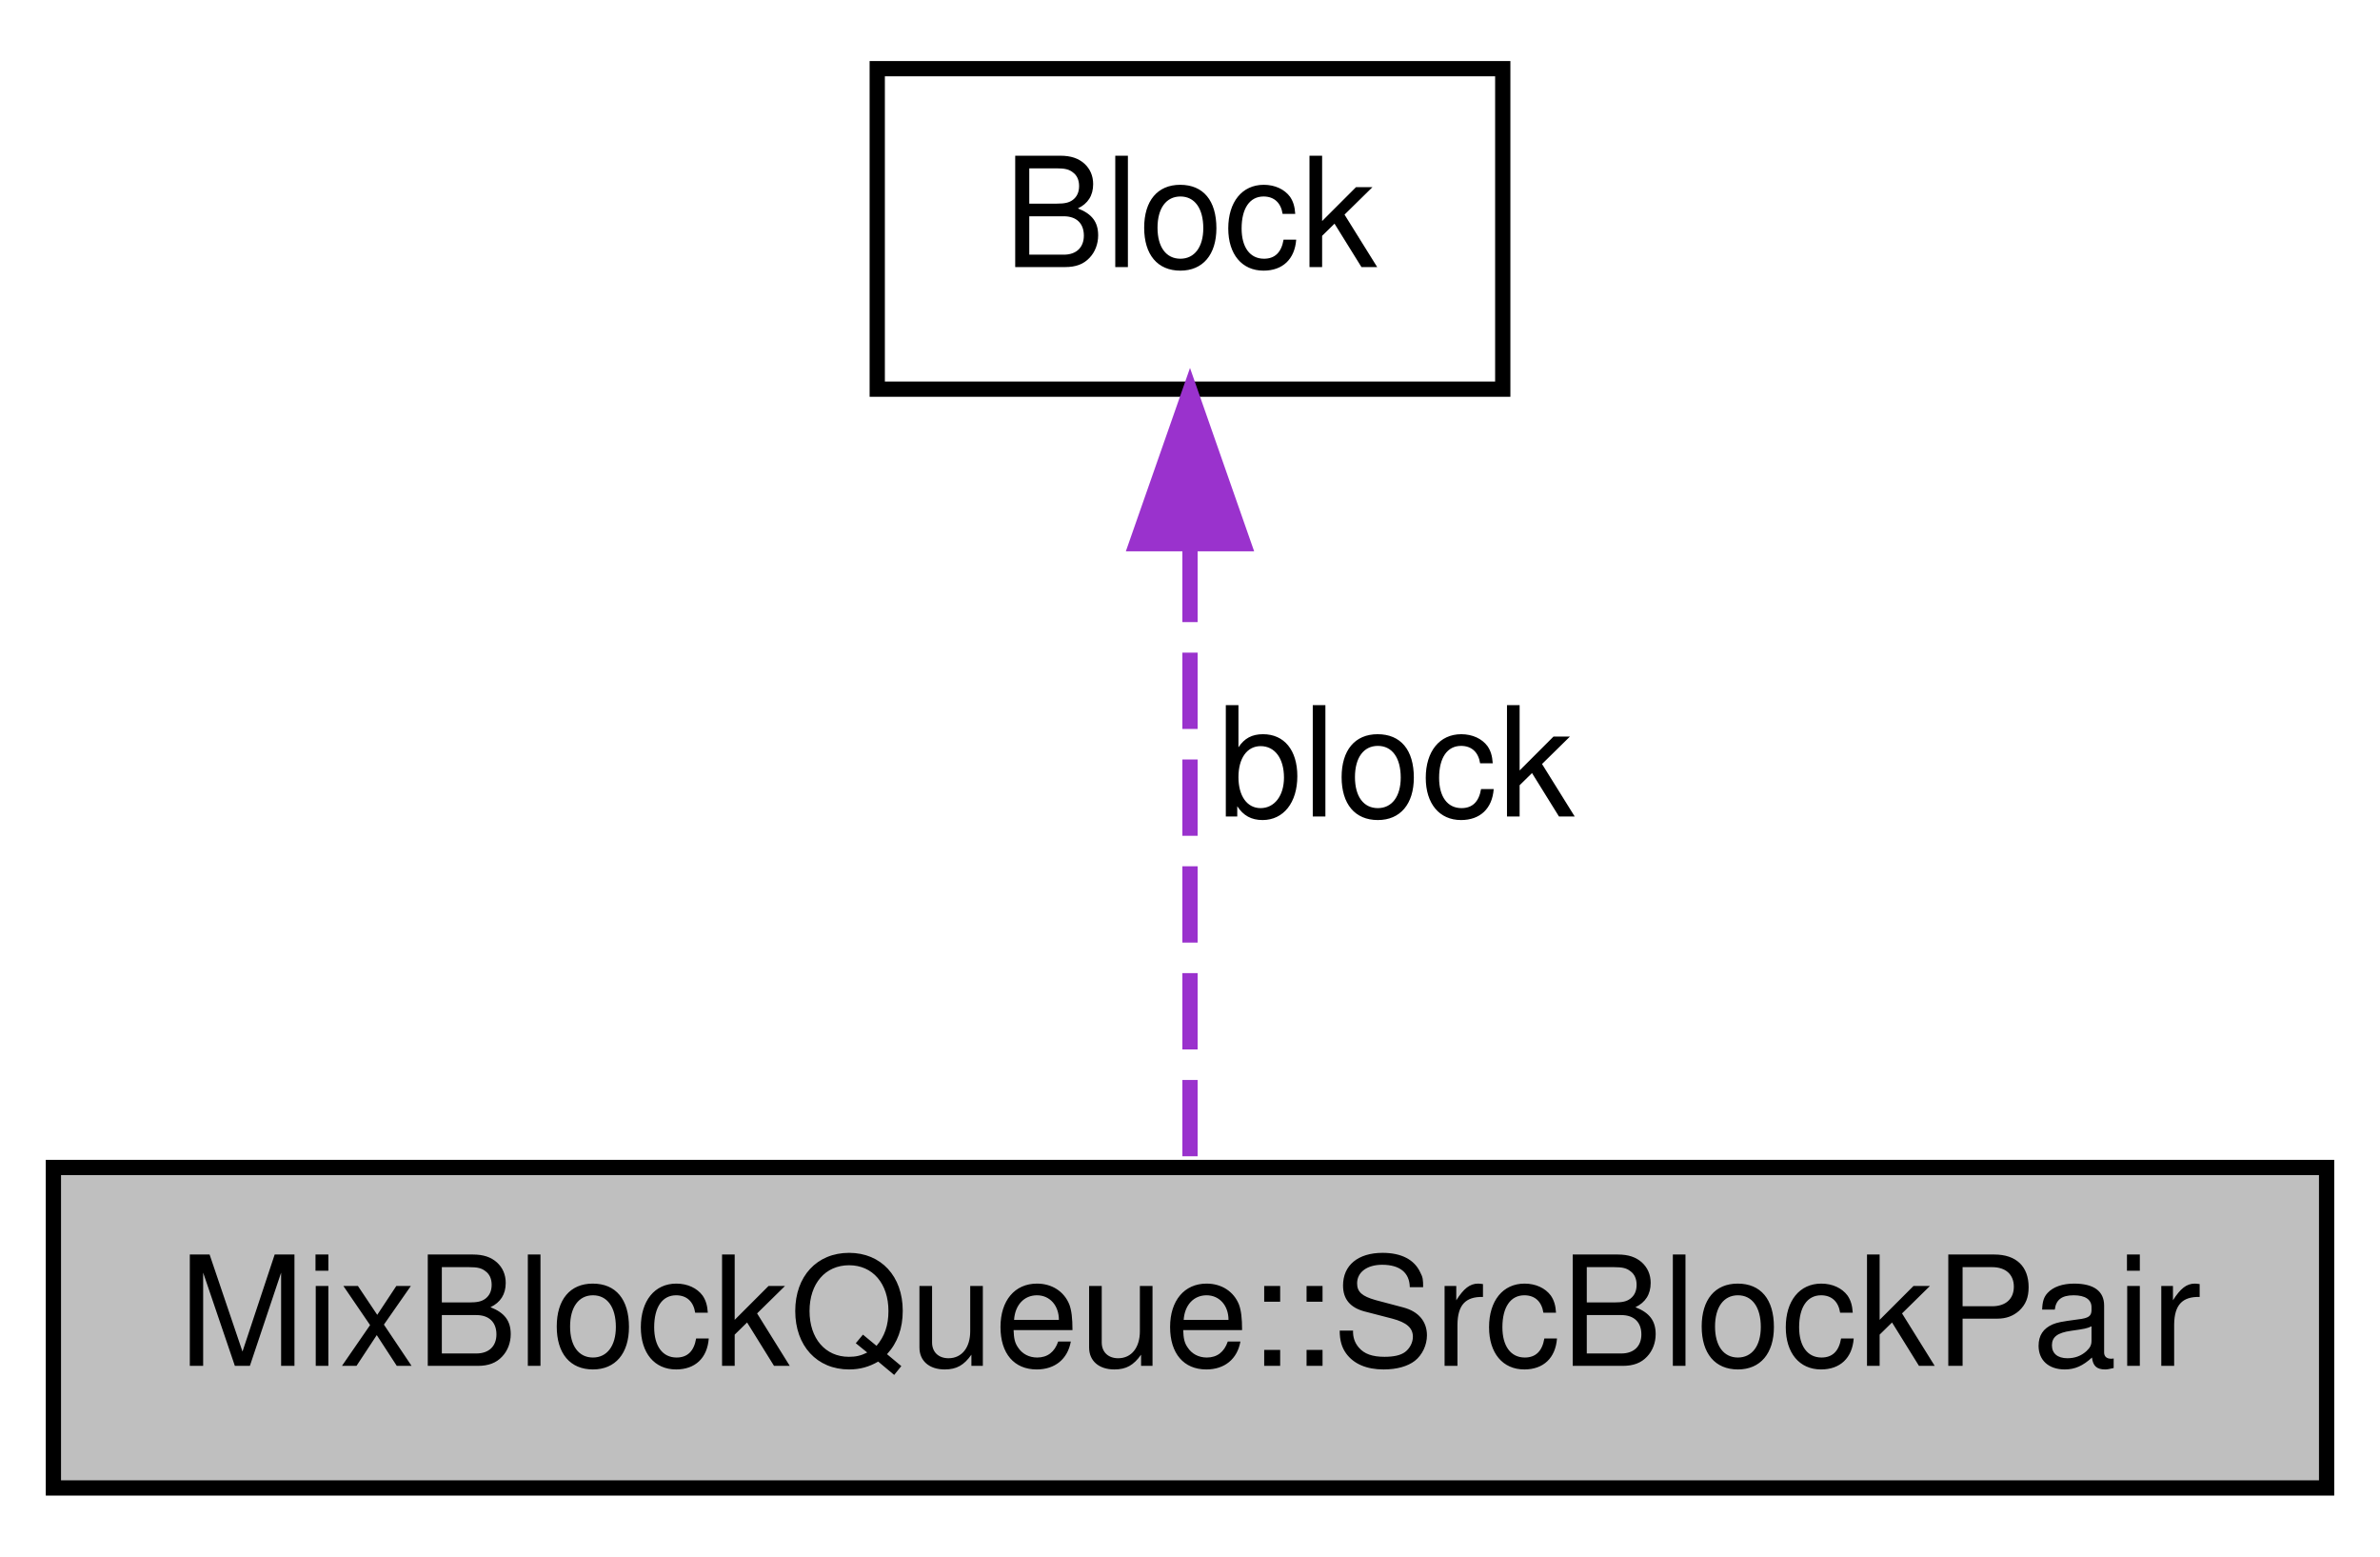
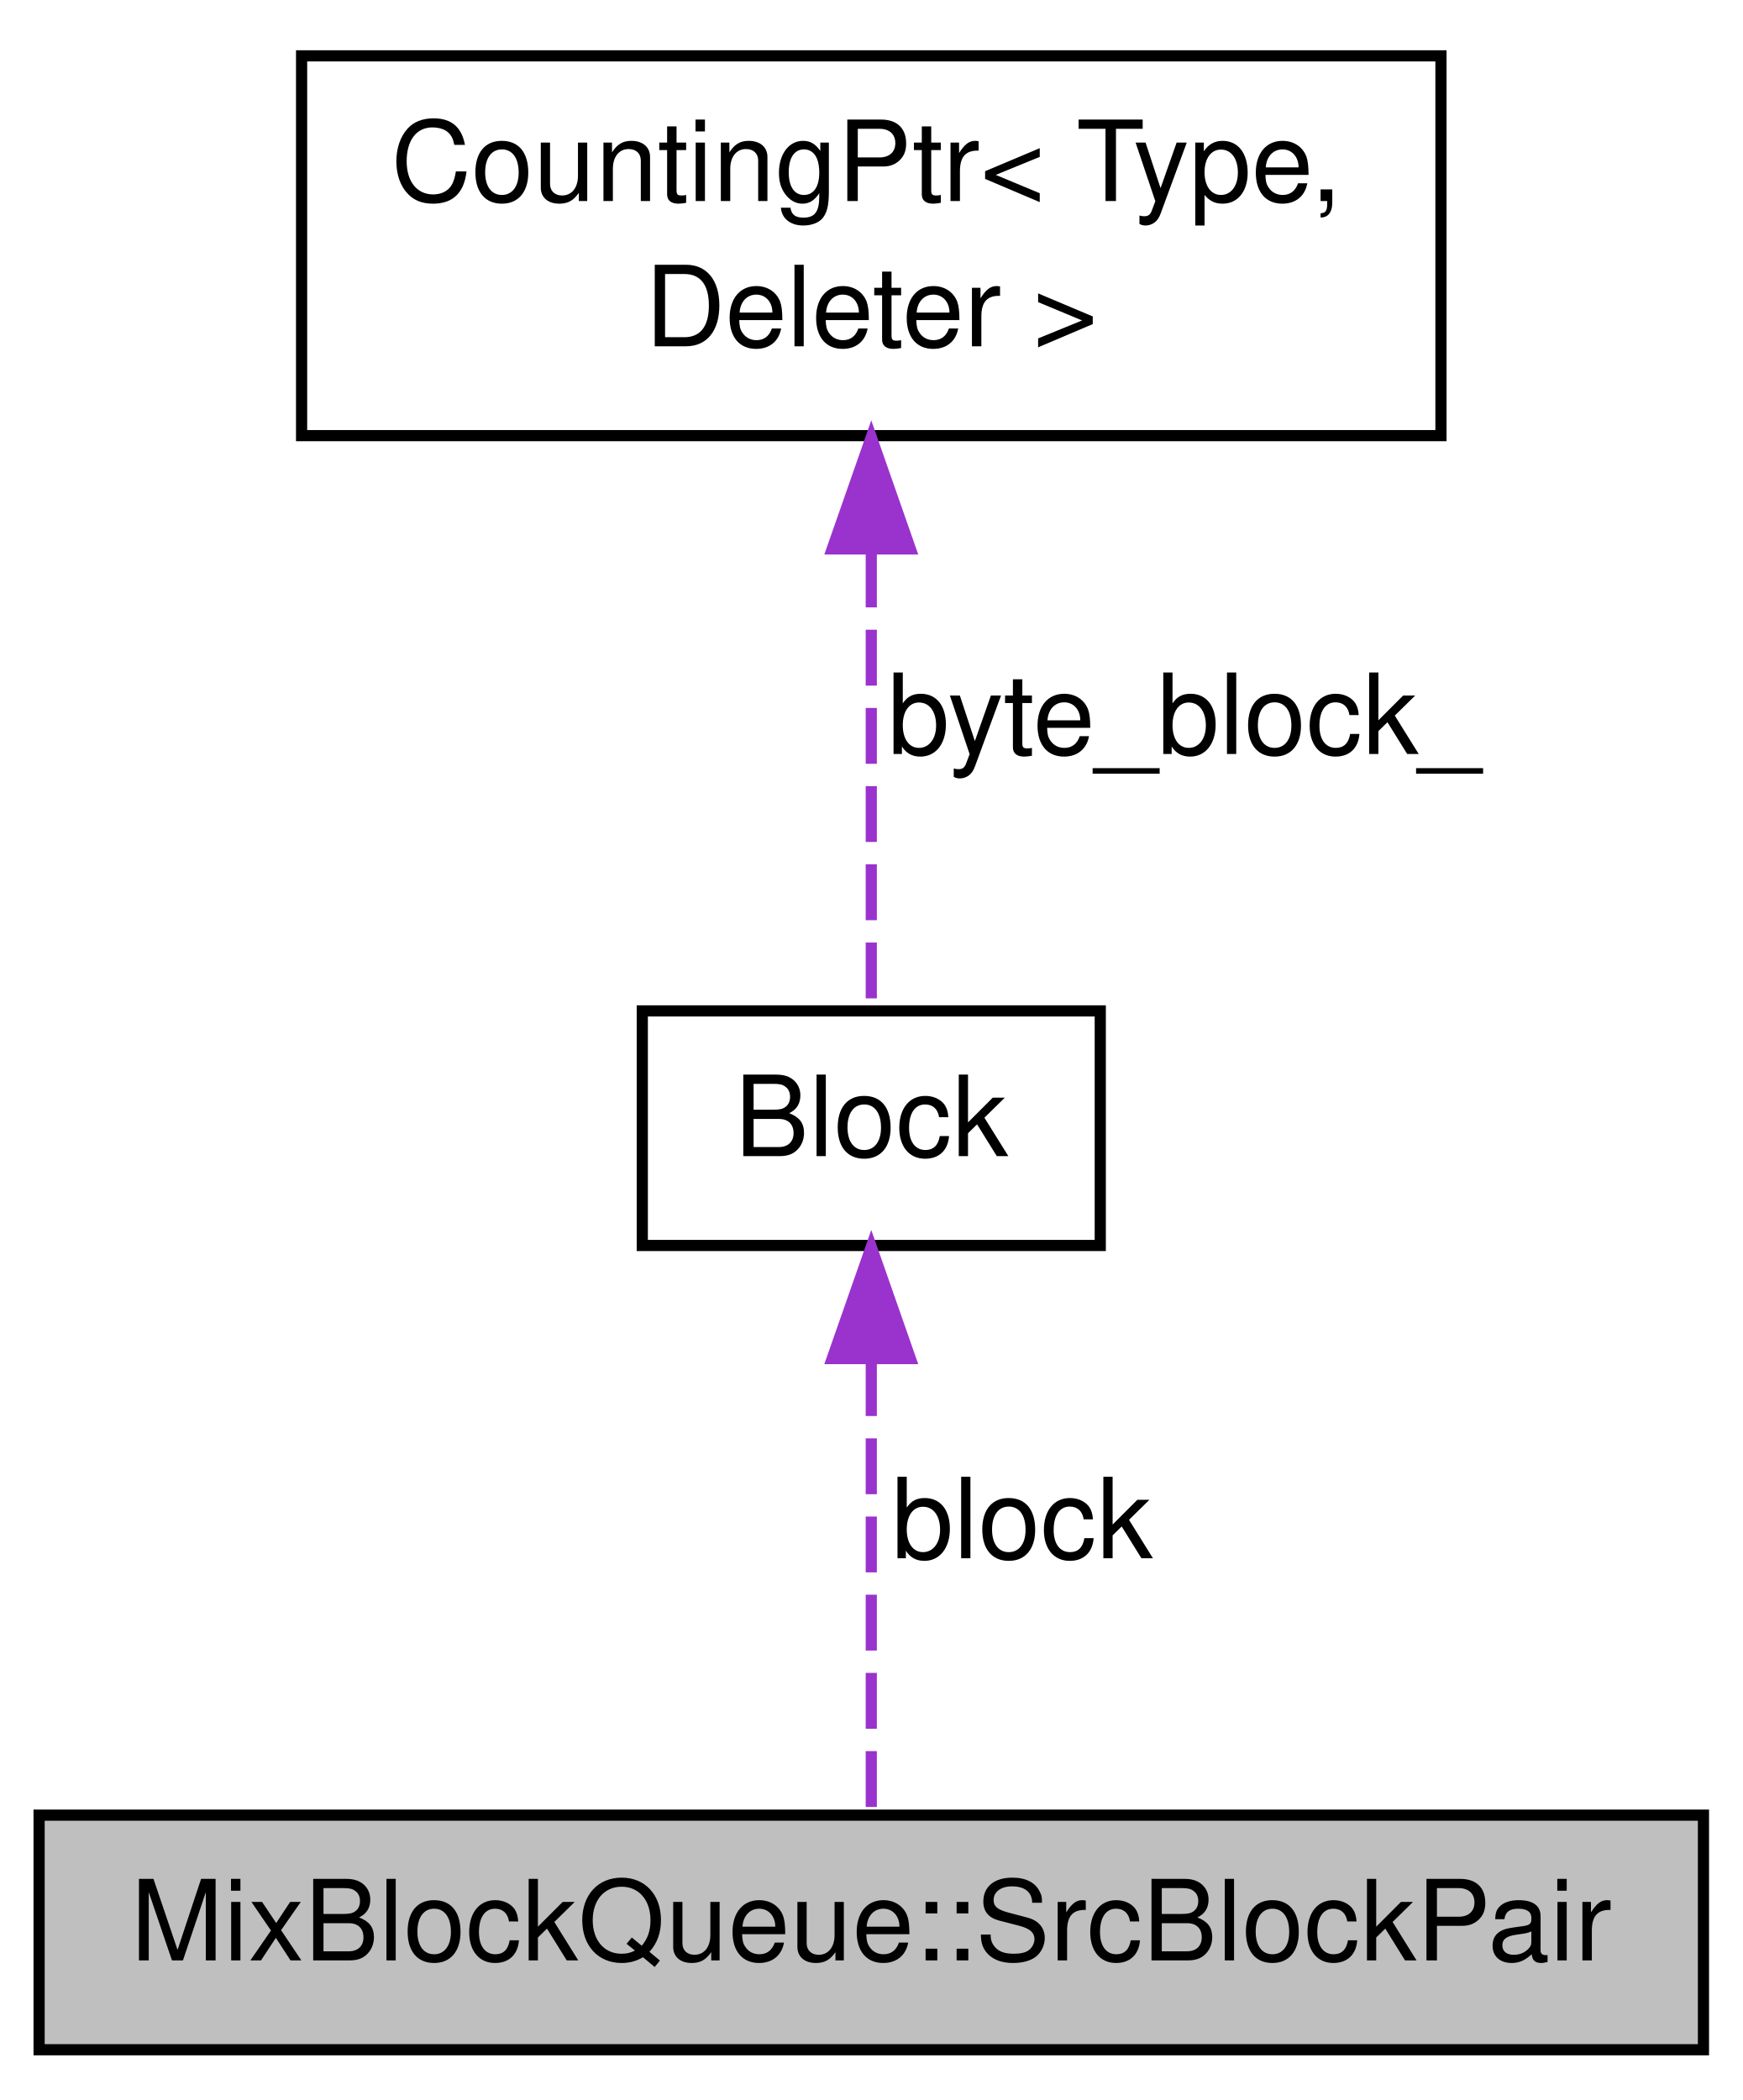
- <svg xmlns="http://www.w3.org/2000/svg" xmlns:xlink="http://www.w3.org/1999/xlink" width="156pt" height="102pt" viewBox="0.00 0.00 156.00 102.00">
-   <g id="graph1" class="graph" transform="scale(1 1) rotate(0) translate(4 98)">
+ <svg xmlns="http://www.w3.org/2000/svg" xmlns:xlink="http://www.w3.org/1999/xlink" width="156pt" height="188pt" viewBox="0.00 0.00 156.00 188.00">
+   <g id="graph1" class="graph" transform="scale(1 1) rotate(0) translate(4 184)">
    <g id="node1" class="node">
      <polygon fill="#bfbfbf" stroke="black" points="-0.5,-0.5 -0.5,-21.5 148.5,-21.5 148.5,-0.5 -0.5,-0.5" />
      <text text-anchor="middle" x="74" y="-8.5" font-family="Helvetica,sans-Serif" font-size="10.00">MixBlockQueue::SrcBlockPair</text>
    </g>
    <g id="node2" class="node">
      <a xlink:href="classthrill_1_1data_1_1Block.html" target="_top" xlink:title="Block combines a reference to a read-only ByteBlock and book-keeping information.">
        <polygon fill="none" stroke="black" points="53.5,-72.5 53.5,-93.5 94.5,-93.5 94.5,-72.5 53.5,-72.5" />
        <text text-anchor="middle" x="74" y="-80.5" font-family="Helvetica,sans-Serif" font-size="10.00">Block</text>
      </a>
    </g>
    <g id="edge2" class="edge">
      <path fill="none" stroke="#9a32cd" stroke-dasharray="5,2" d="M74,-62.235C74,-48.969 74,-32.319 74,-21.667" />
      <polygon fill="#9a32cd" stroke="#9a32cd" points="70.5,-62.376 74,-72.376 77.5,-62.376 70.5,-62.376" />
      <text text-anchor="middle" x="87.5" y="-44.5" font-family="Helvetica,sans-Serif" font-size="10.00"> block</text>
    </g>
+     <g id="node4" class="node">
+       <a xlink:href="classtlx_1_1CountingPtr.html" target="_top" xlink:title="High-performance smart pointer used as a wrapping reference counting pointer.">
+         <polygon fill="none" stroke="black" points="23,-145 23,-179 125,-179 125,-145 23,-145" />
+         <text text-anchor="start" x="31" y="-166" font-family="Helvetica,sans-Serif" font-size="10.00">CountingPtr&lt; Type,</text>
+         <text text-anchor="middle" x="74" y="-153" font-family="Helvetica,sans-Serif" font-size="10.00"> Deleter &gt;</text>
+       </a>
+     </g>
+     <g id="edge4" class="edge">
+       <path fill="none" stroke="#9a32cd" stroke-dasharray="5,2" d="M74,-134.623C74,-120.473 74,-104.024 74,-93.567" />
+       <polygon fill="#9a32cd" stroke="#9a32cd" points="70.5,-134.858 74,-144.858 77.5,-134.858 70.5,-134.858" />
+       <text text-anchor="middle" x="102" y="-116.5" font-family="Helvetica,sans-Serif" font-size="10.00"> byte_block_</text>
+     </g>
  </g>
</svg>
